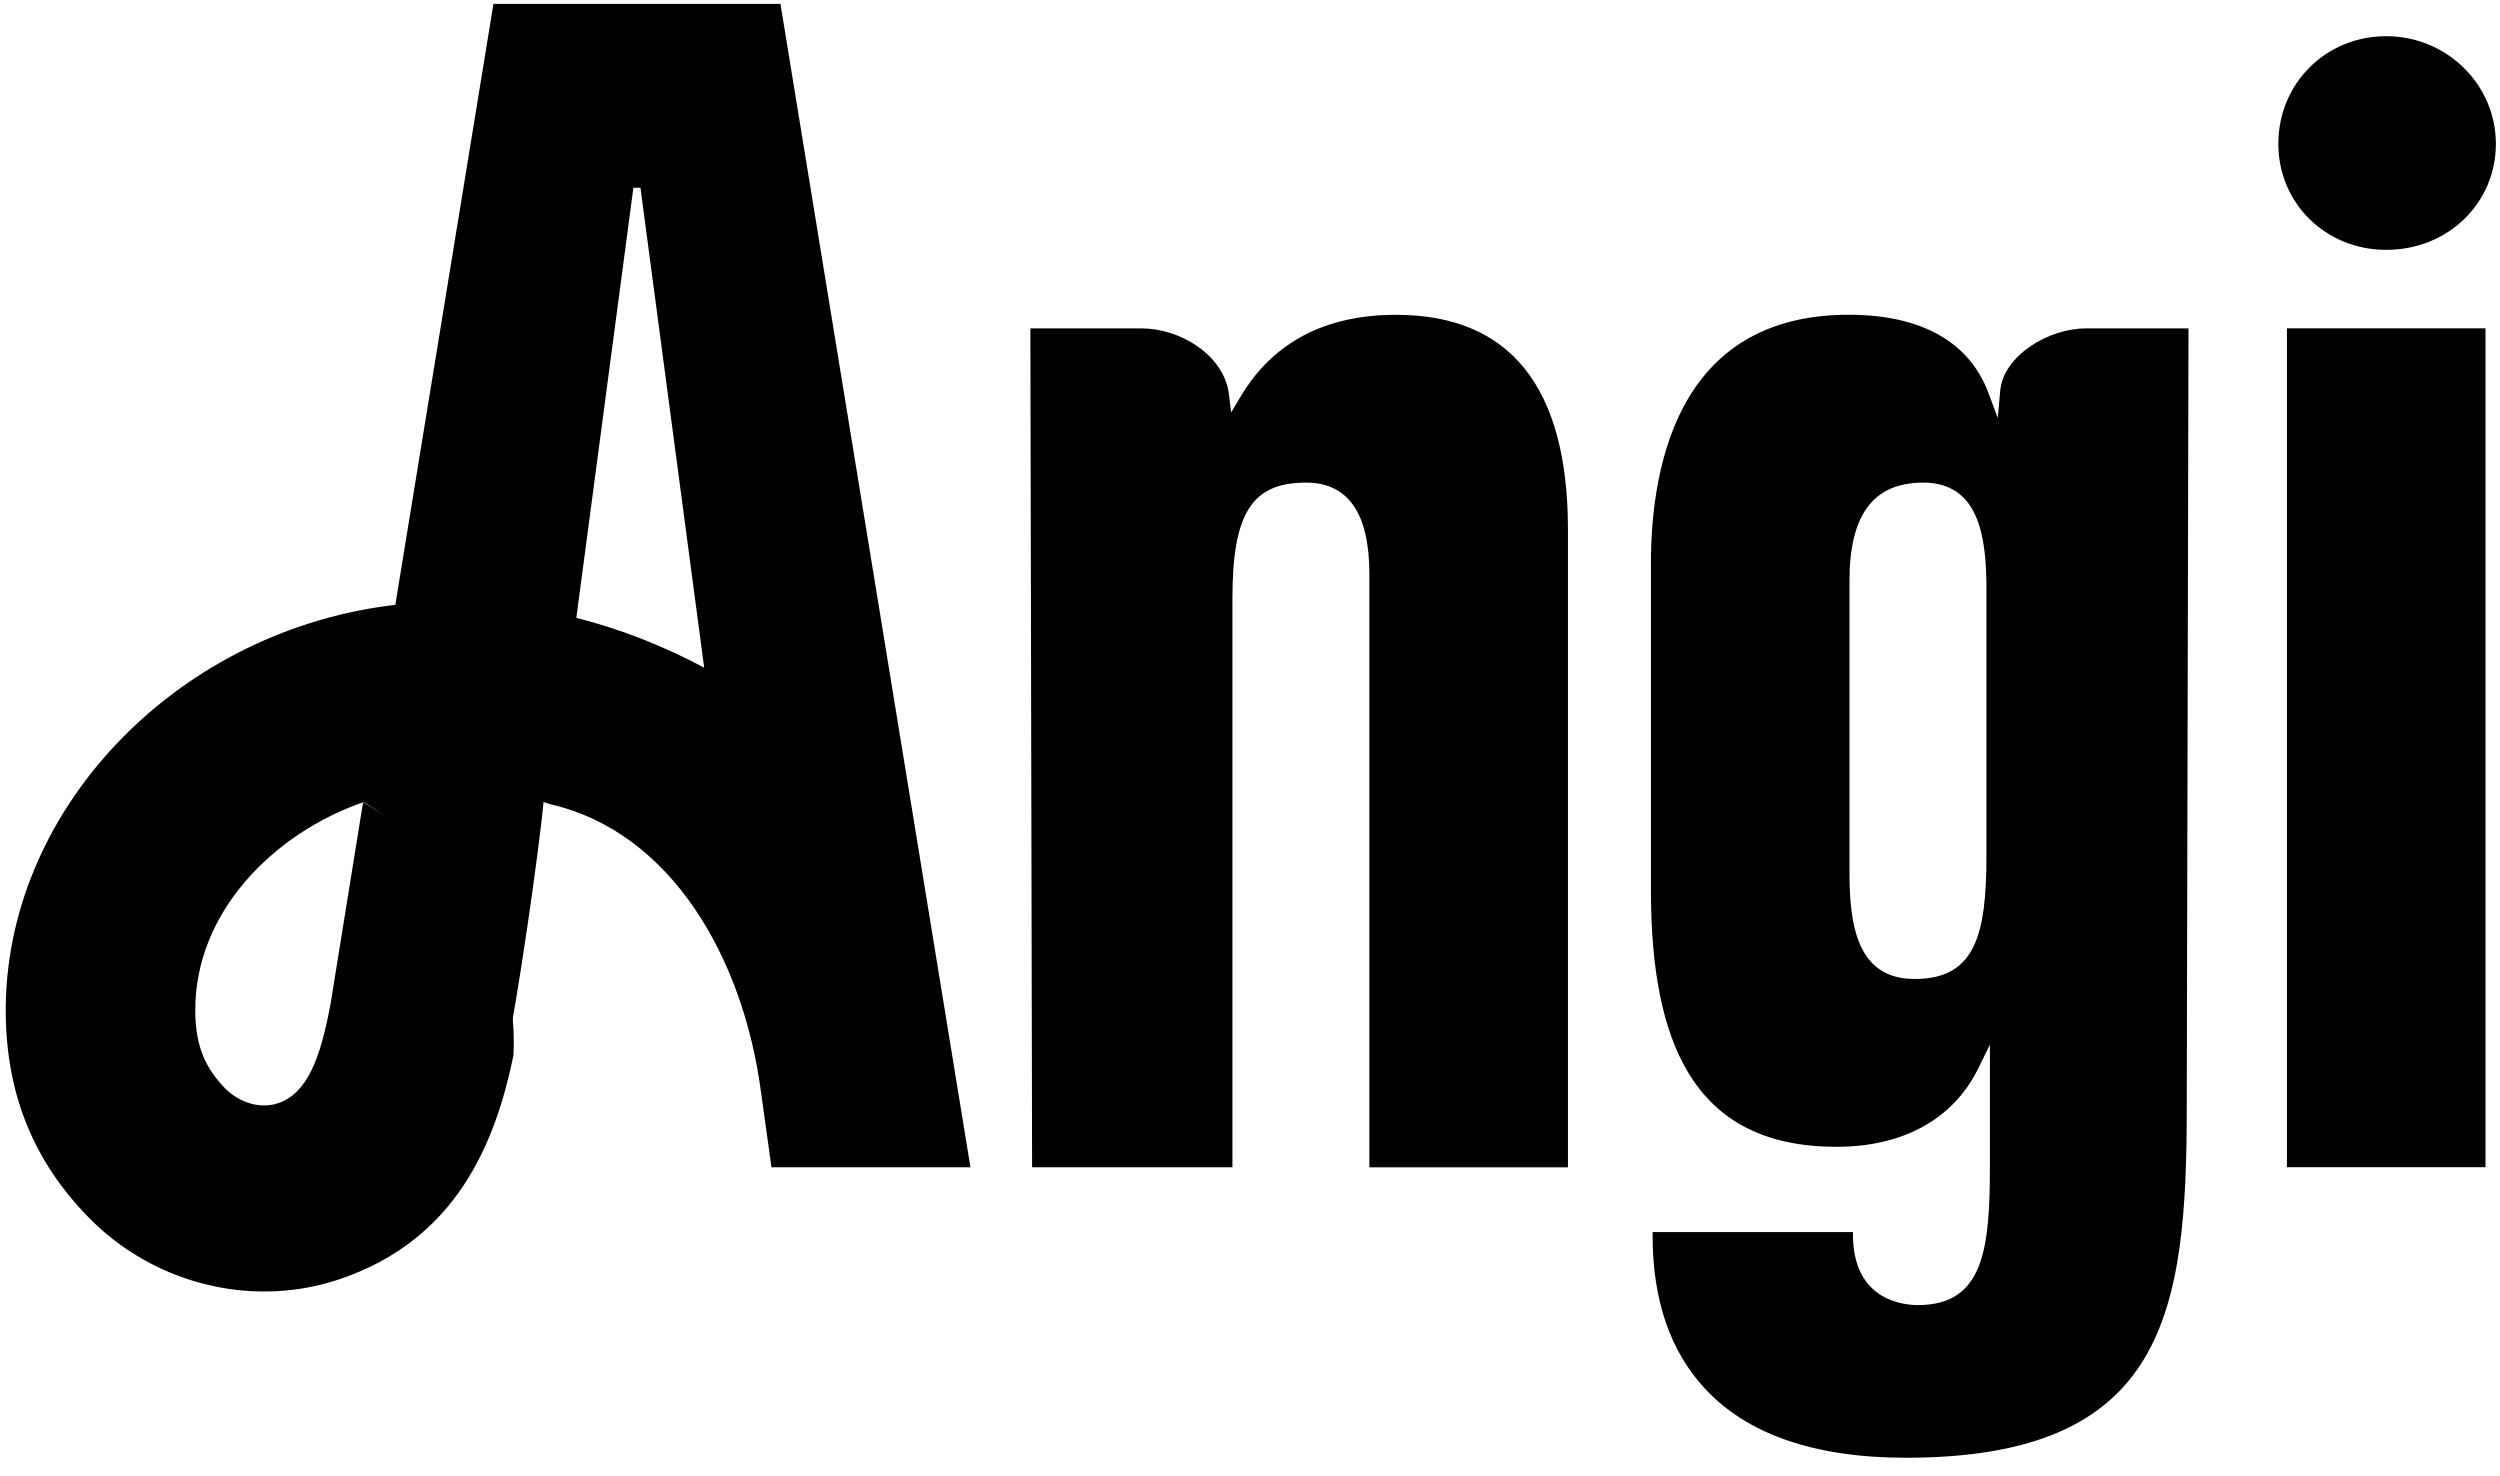
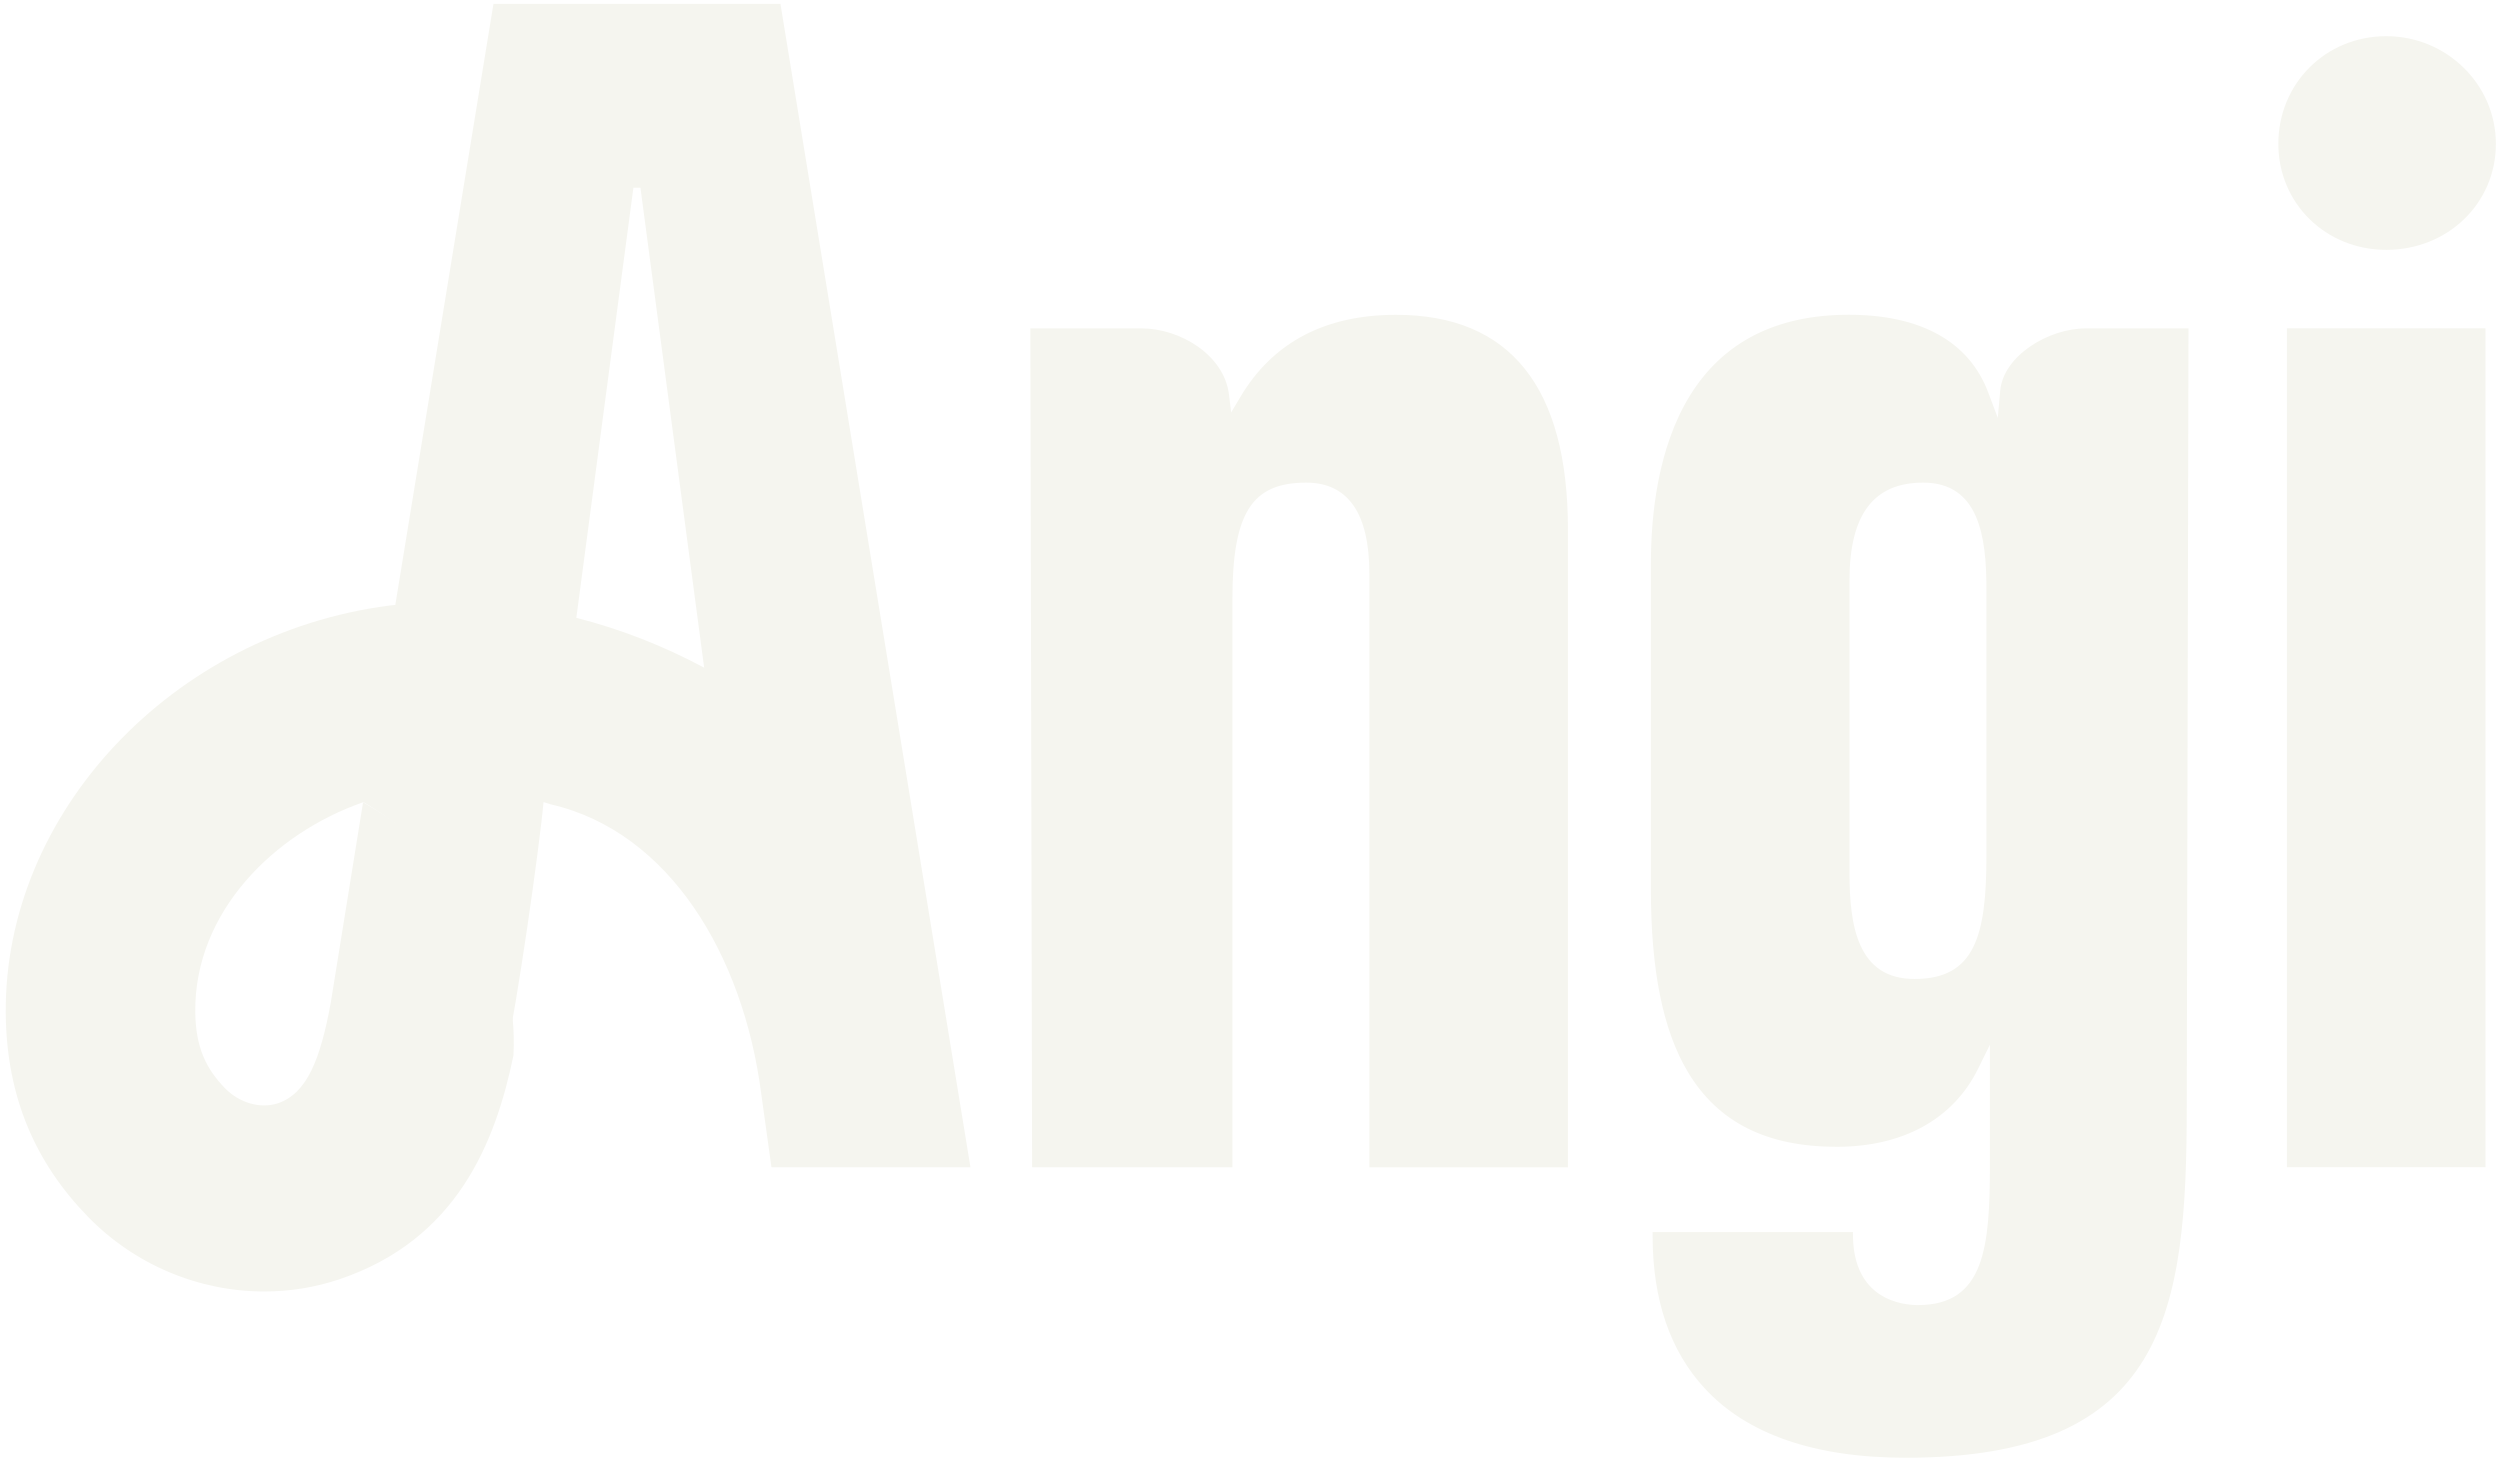
- <svg xmlns="http://www.w3.org/2000/svg" width="122" height="72" viewBox="0 0 122 72" fill="#currentColor">
+ <svg xmlns="http://www.w3.org/2000/svg" width="122" height="72" viewBox="0 0 122 72" fill="#F5F5EF">
  <path d="M38.086 0.188H31.169H24.081L19.291 29.52C19.19 29.533 19.089 29.54 18.984 29.553C8.402 30.935 0.189 39.685 0.28 49.468C0.321 53.56 1.742 56.756 4.29 59.375C6.592 61.742 9.728 63.025 12.894 63.025C14.133 63.025 15.376 62.83 16.574 62.425C22.278 60.495 24.172 55.794 25.06 51.491C25.06 51.494 25.056 51.501 25.056 51.508C25.313 46.703 22.7 41.959 17.718 39.151L16.142 48.928C15.635 51.703 14.977 53.361 13.566 53.838C12.722 54.123 11.683 53.828 10.98 53.105C10.076 52.174 9.546 51.136 9.529 49.382C9.482 44.492 13.397 40.653 17.718 39.151C19.075 38.67 20.486 38.445 22.062 38.445C23.662 38.445 25.347 38.746 26.886 39.254C32.722 40.606 36.26 46.687 37.134 53.271L37.647 56.961H47.358L38.086 0.188ZM28.125 30.15L30.91 9.16H30.994H31.254L34.363 32.583C32.388 31.525 30.288 30.7 28.125 30.15ZM121.293 16.023V56.958H111.602V16.023H121.293ZM93.006 71.138C105.731 71.138 106.714 64.013 106.714 53.944L106.798 16.026H101.782C99.976 16.026 97.762 17.355 97.61 19.07L97.492 20.392L97.023 19.146C96.088 16.669 93.735 15.36 90.218 15.36C86.683 15.36 84.074 16.692 82.461 19.318C80.891 21.871 80.564 25.173 80.564 27.494V43.411C80.564 47.36 81.151 50.267 82.359 52.297C83.828 54.763 86.204 55.964 89.63 55.964C92.871 55.964 95.321 54.611 96.53 52.154L97.107 50.984V52.283V56.842C97.107 60.85 96.854 63.688 93.597 63.688C92.85 63.688 90.424 63.44 90.424 60.24V60.124H80.648V60.323C80.648 63.433 81.505 65.936 83.197 67.76C85.269 70.001 88.57 71.138 93.006 71.138ZM96.938 41.757C96.938 45.659 96.378 47.774 93.428 47.774C90.633 47.774 90.255 45.152 90.255 42.586V28.326C90.255 25.113 91.429 23.552 93.85 23.552C96.57 23.552 96.938 26.174 96.938 28.741V41.757ZM121.799 7.021C121.799 9.922 119.45 12.193 116.449 12.193C113.495 12.193 111.183 9.922 111.183 7.021C111.183 4.074 113.495 1.766 116.449 1.766C119.399 1.766 121.799 4.124 121.799 7.021ZM60.142 29.238V56.961H50.366L50.282 16.026H55.716C57.583 16.026 59.736 17.319 59.973 19.245L60.081 20.127L60.537 19.361C62.113 16.709 64.665 15.363 68.125 15.363C73.691 15.363 76.516 18.887 76.516 25.843V56.965H66.825V27.995C66.825 25.047 65.785 23.552 63.737 23.552C61.083 23.552 60.142 25.041 60.142 29.238Z" fill="#currentColor" />
  <path d="M24.709 51.287C25.198 49.234 26.332 41.354 26.535 39.033C24.999 38.529 23.311 38.224 21.712 38.224C20.135 38.224 18.724 38.453 17.367 38.93C22.353 41.738 24.966 46.483 24.709 51.287Z" fill="#currentColor" />
</svg>
